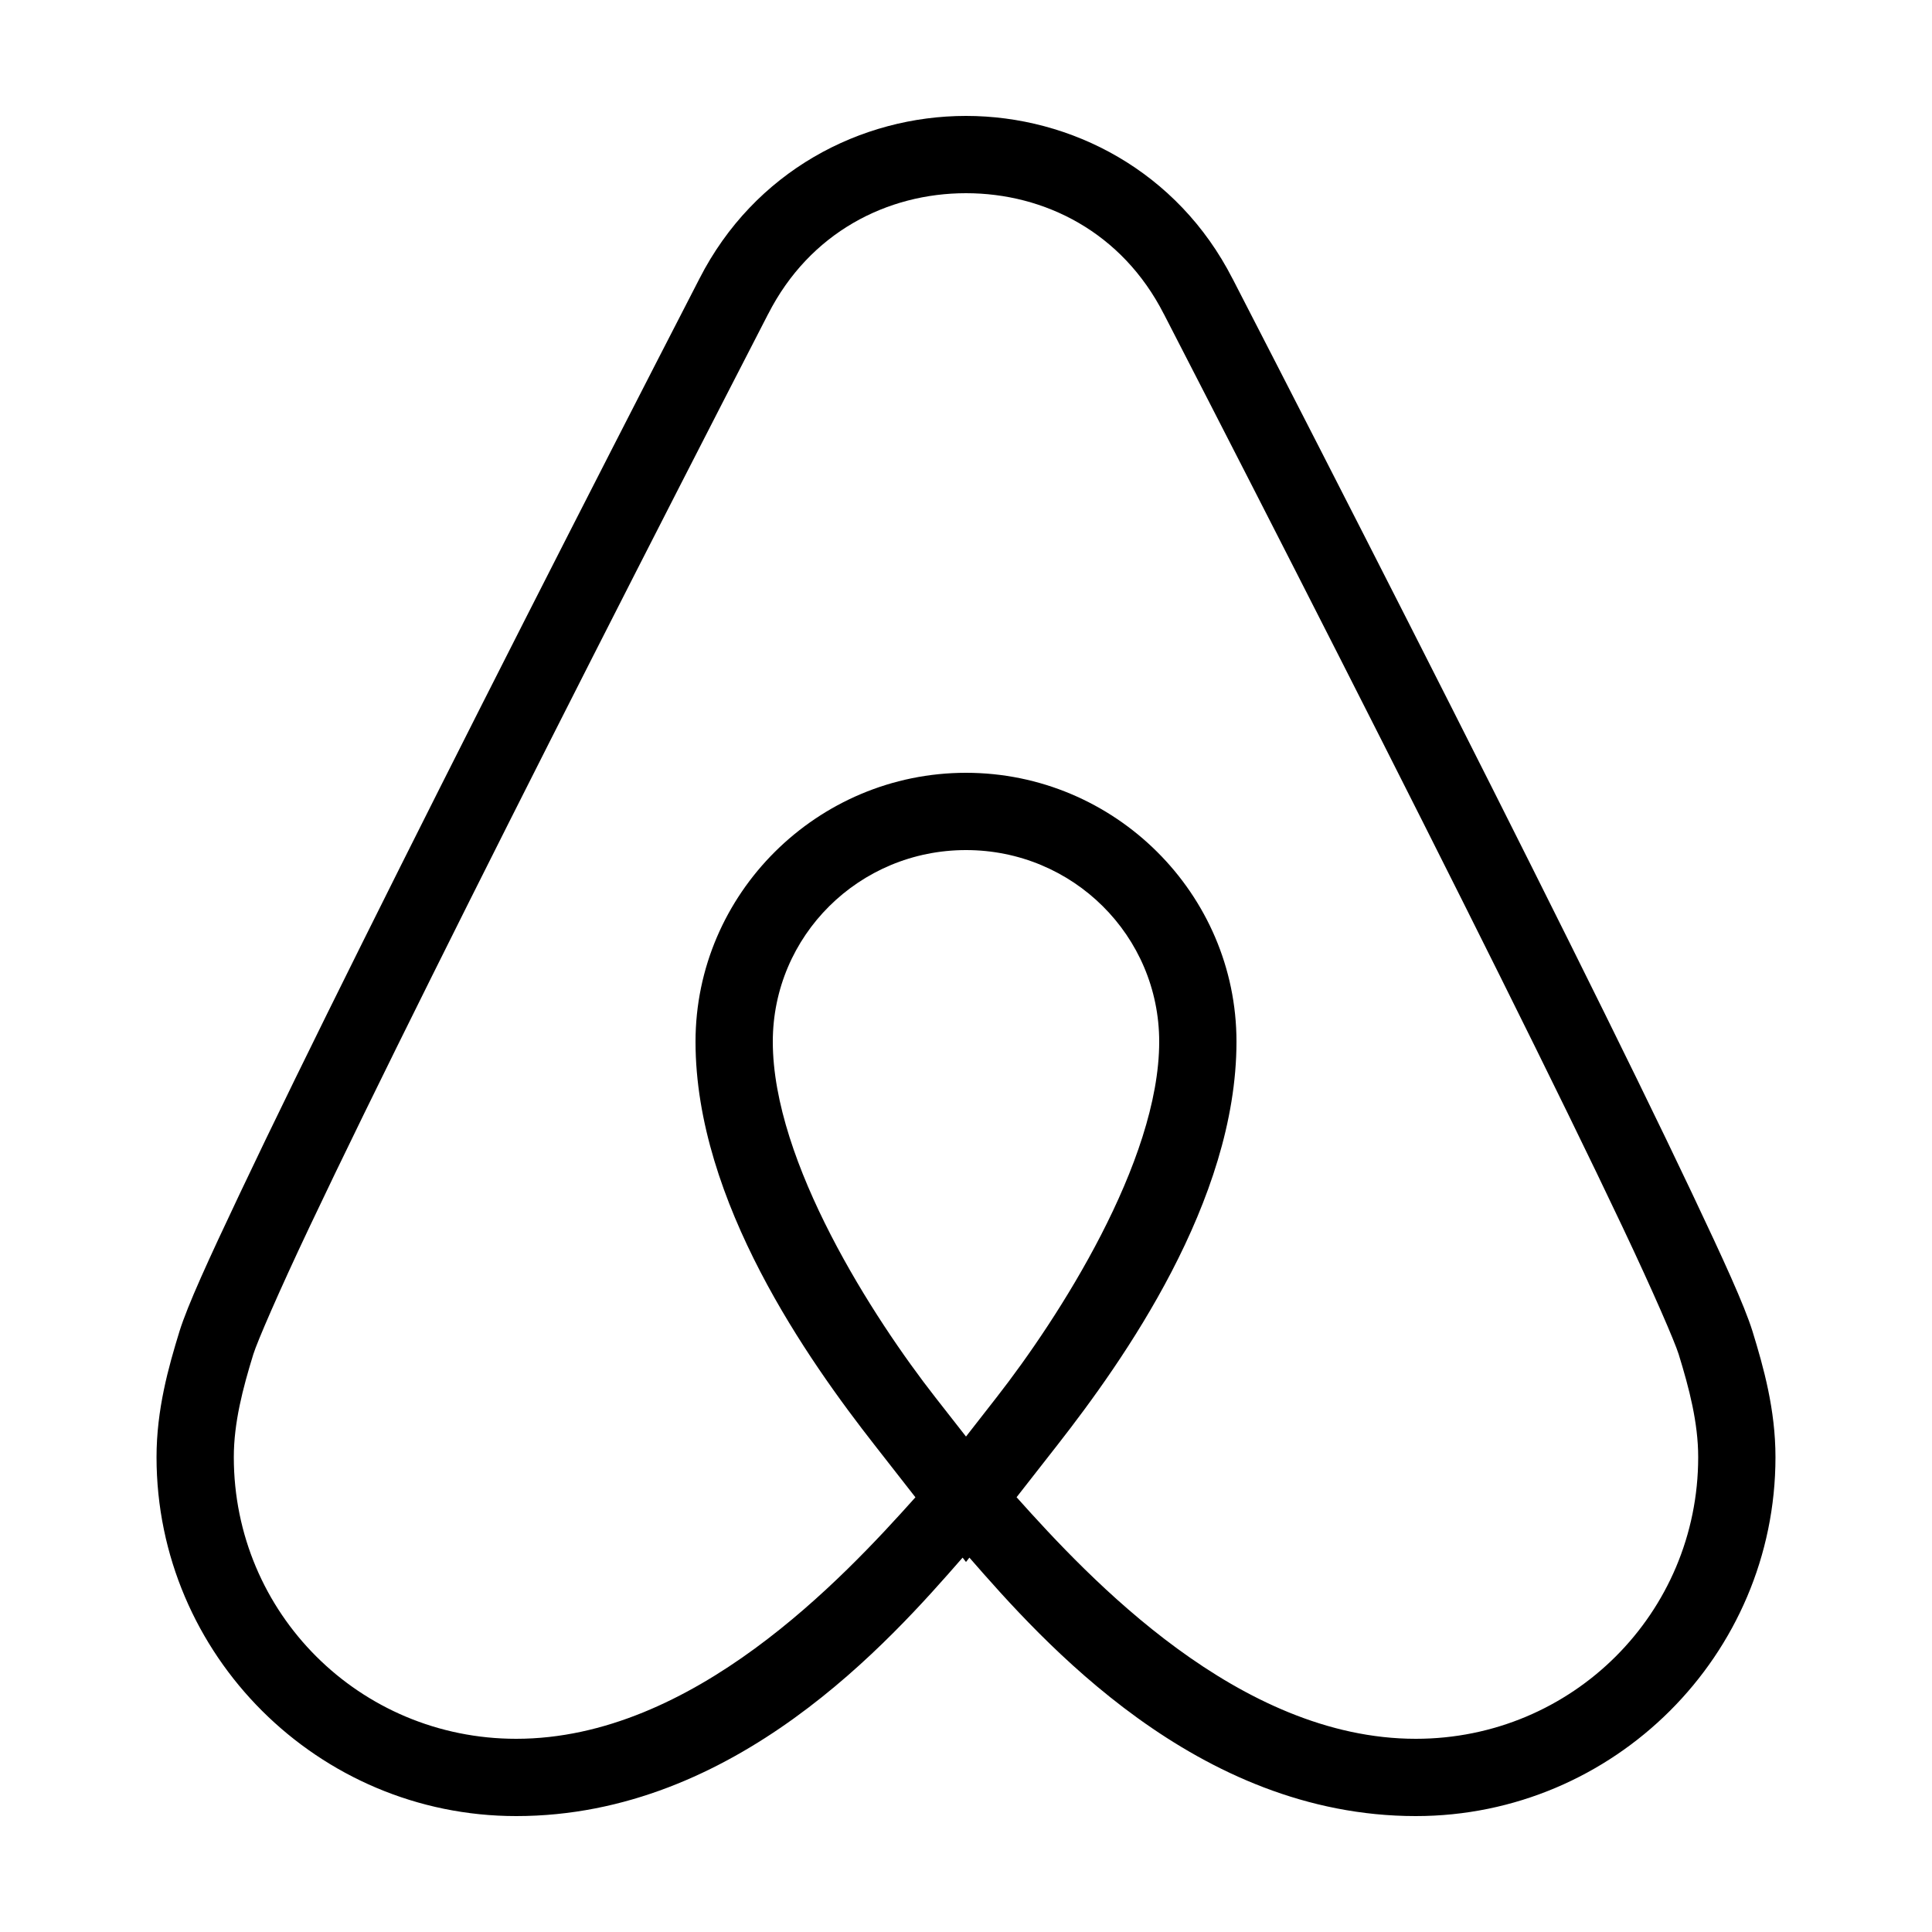
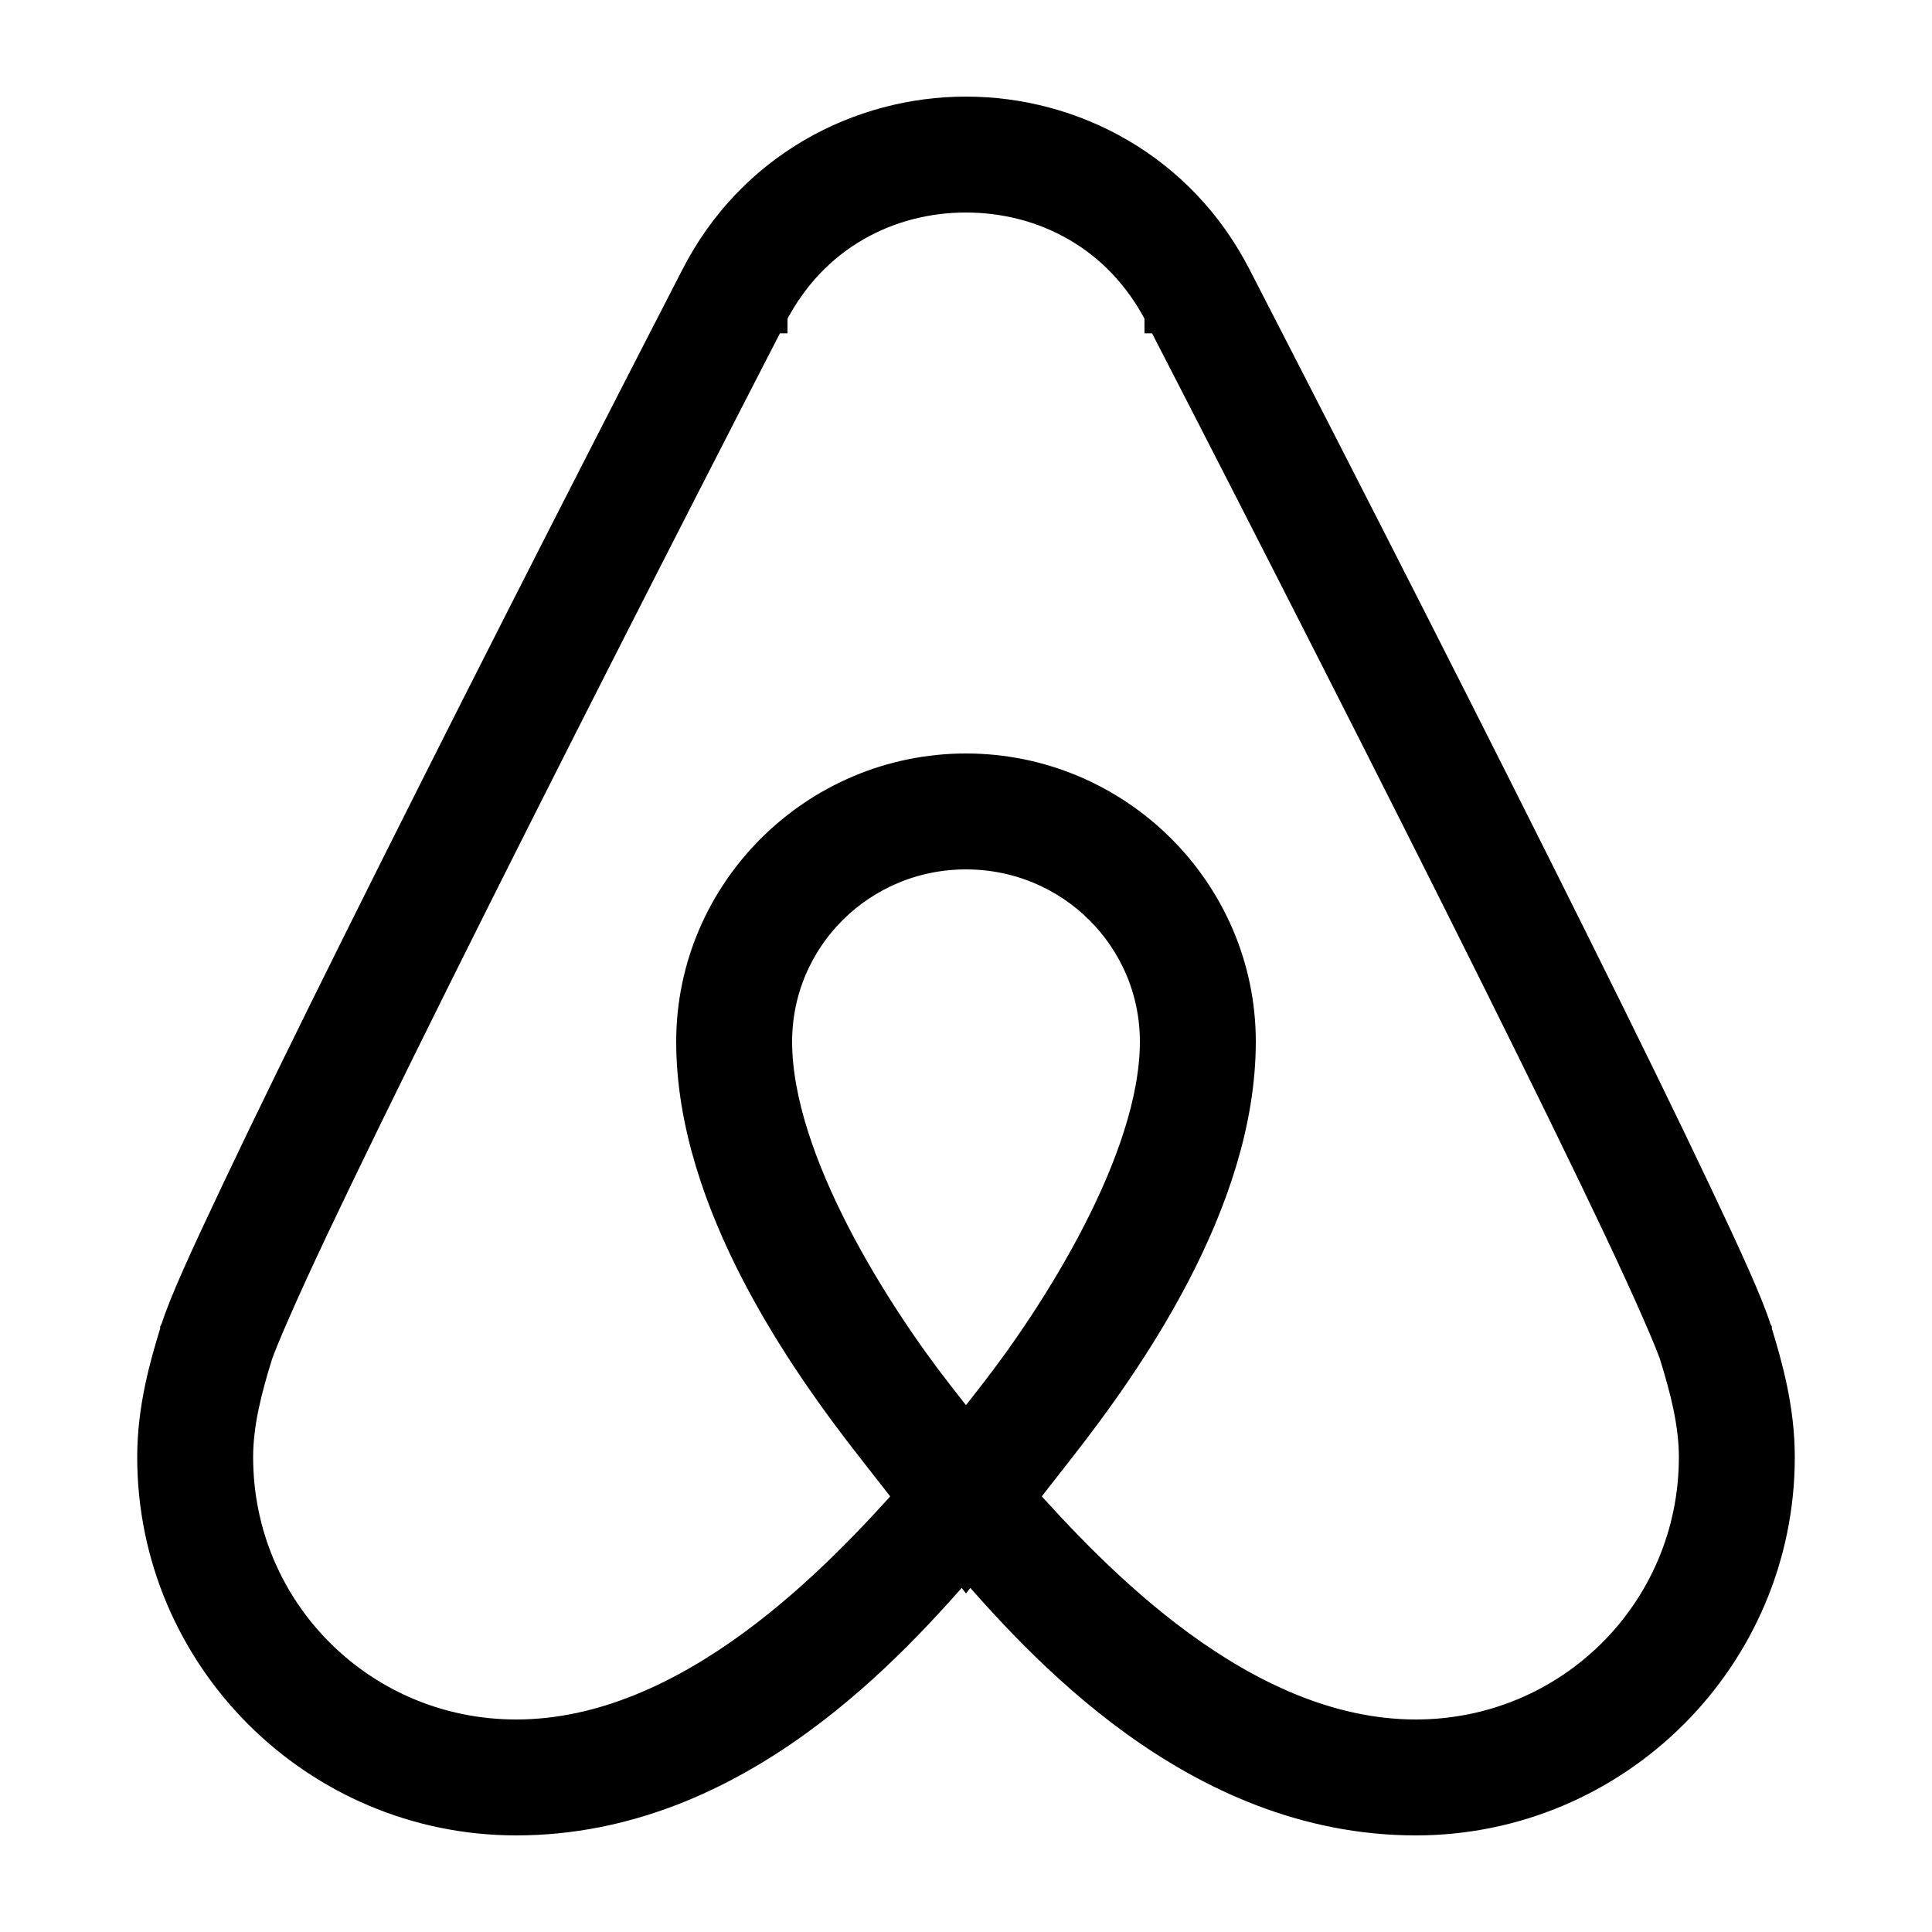
- <svg xmlns="http://www.w3.org/2000/svg" viewBox="0 0 50 50" width="50px" height="50px">
+ <svg xmlns="http://www.w3.org/2000/svg" viewBox="0 0 50 50" width="50px" height="50px" stroke="currentColor">
  <path d="M 25 3 C 22.278 3 19.522 4.427 18.1 7.215 C 15.093 13.052 11.903 19.321 9.383 24.387 C 8.122 26.92 7.029 29.153 6.209 30.885 C 5.389 32.616 4.862 33.765 4.646 34.451 L 4.645 34.453 L 4.645 34.455 C 4.358 35.387 4.051 36.481 4.051 37.711 C 4.051 42.832 8.231 47 13.359 47 C 19.033 47 23.036 42.461 24.912 40.311 L 25 40.424 L 25.088 40.311 C 26.964 42.461 30.967 47 36.641 47 C 41.769 47 45.949 42.832 45.949 37.711 C 45.949 36.481 45.642 35.387 45.355 34.455 L 45.355 34.453 L 45.354 34.451 C 45.138 33.765 44.611 32.616 43.791 30.885 C 42.971 29.153 41.878 26.92 40.617 24.387 C 38.097 19.321 34.907 13.052 31.9 7.215 L 31.898 7.213 C 30.476 4.427 27.721 3 25 3 z M 25 5 C 27.038 5 29.042 6.013 30.119 8.125 L 30.119 8.127 L 30.121 8.127 C 33.125 13.959 36.314 20.224 38.828 25.277 C 40.085 27.804 41.174 30.029 41.984 31.74 C 42.794 33.449 43.342 34.724 43.443 35.045 C 43.717 35.933 43.949 36.821 43.949 37.711 C 43.949 41.749 40.692 45 36.641 45 C 32.064 45 28.192 40.853 26.309 38.748 L 27.367 37.395 C 29.069 35.216 32 31.09 32 26.959 C 32 23.127 28.848 20 25 20 C 21.152 20 18 23.127 18 26.959 C 18 31.099 20.932 35.222 22.633 37.396 L 23.691 38.75 C 21.808 40.855 17.935 45 13.359 45 C 9.308 45 6.051 41.749 6.051 37.711 C 6.051 36.821 6.283 35.933 6.557 35.045 C 6.658 34.724 7.206 33.449 8.016 31.74 C 8.826 30.029 9.915 27.804 11.172 25.277 C 13.686 20.224 16.875 13.959 19.879 8.127 L 19.881 8.127 L 19.881 8.125 C 20.958 6.013 22.962 5 25 5 z M 25 22 C 27.77 22 30 24.219 30 26.959 C 30 30.07 27.391 34.116 25.791 36.164 L 25 37.178 L 24.207 36.164 C 22.608 34.12 20 30.083 20 26.959 C 20 24.219 22.23 22 25 22 z" />
</svg>
